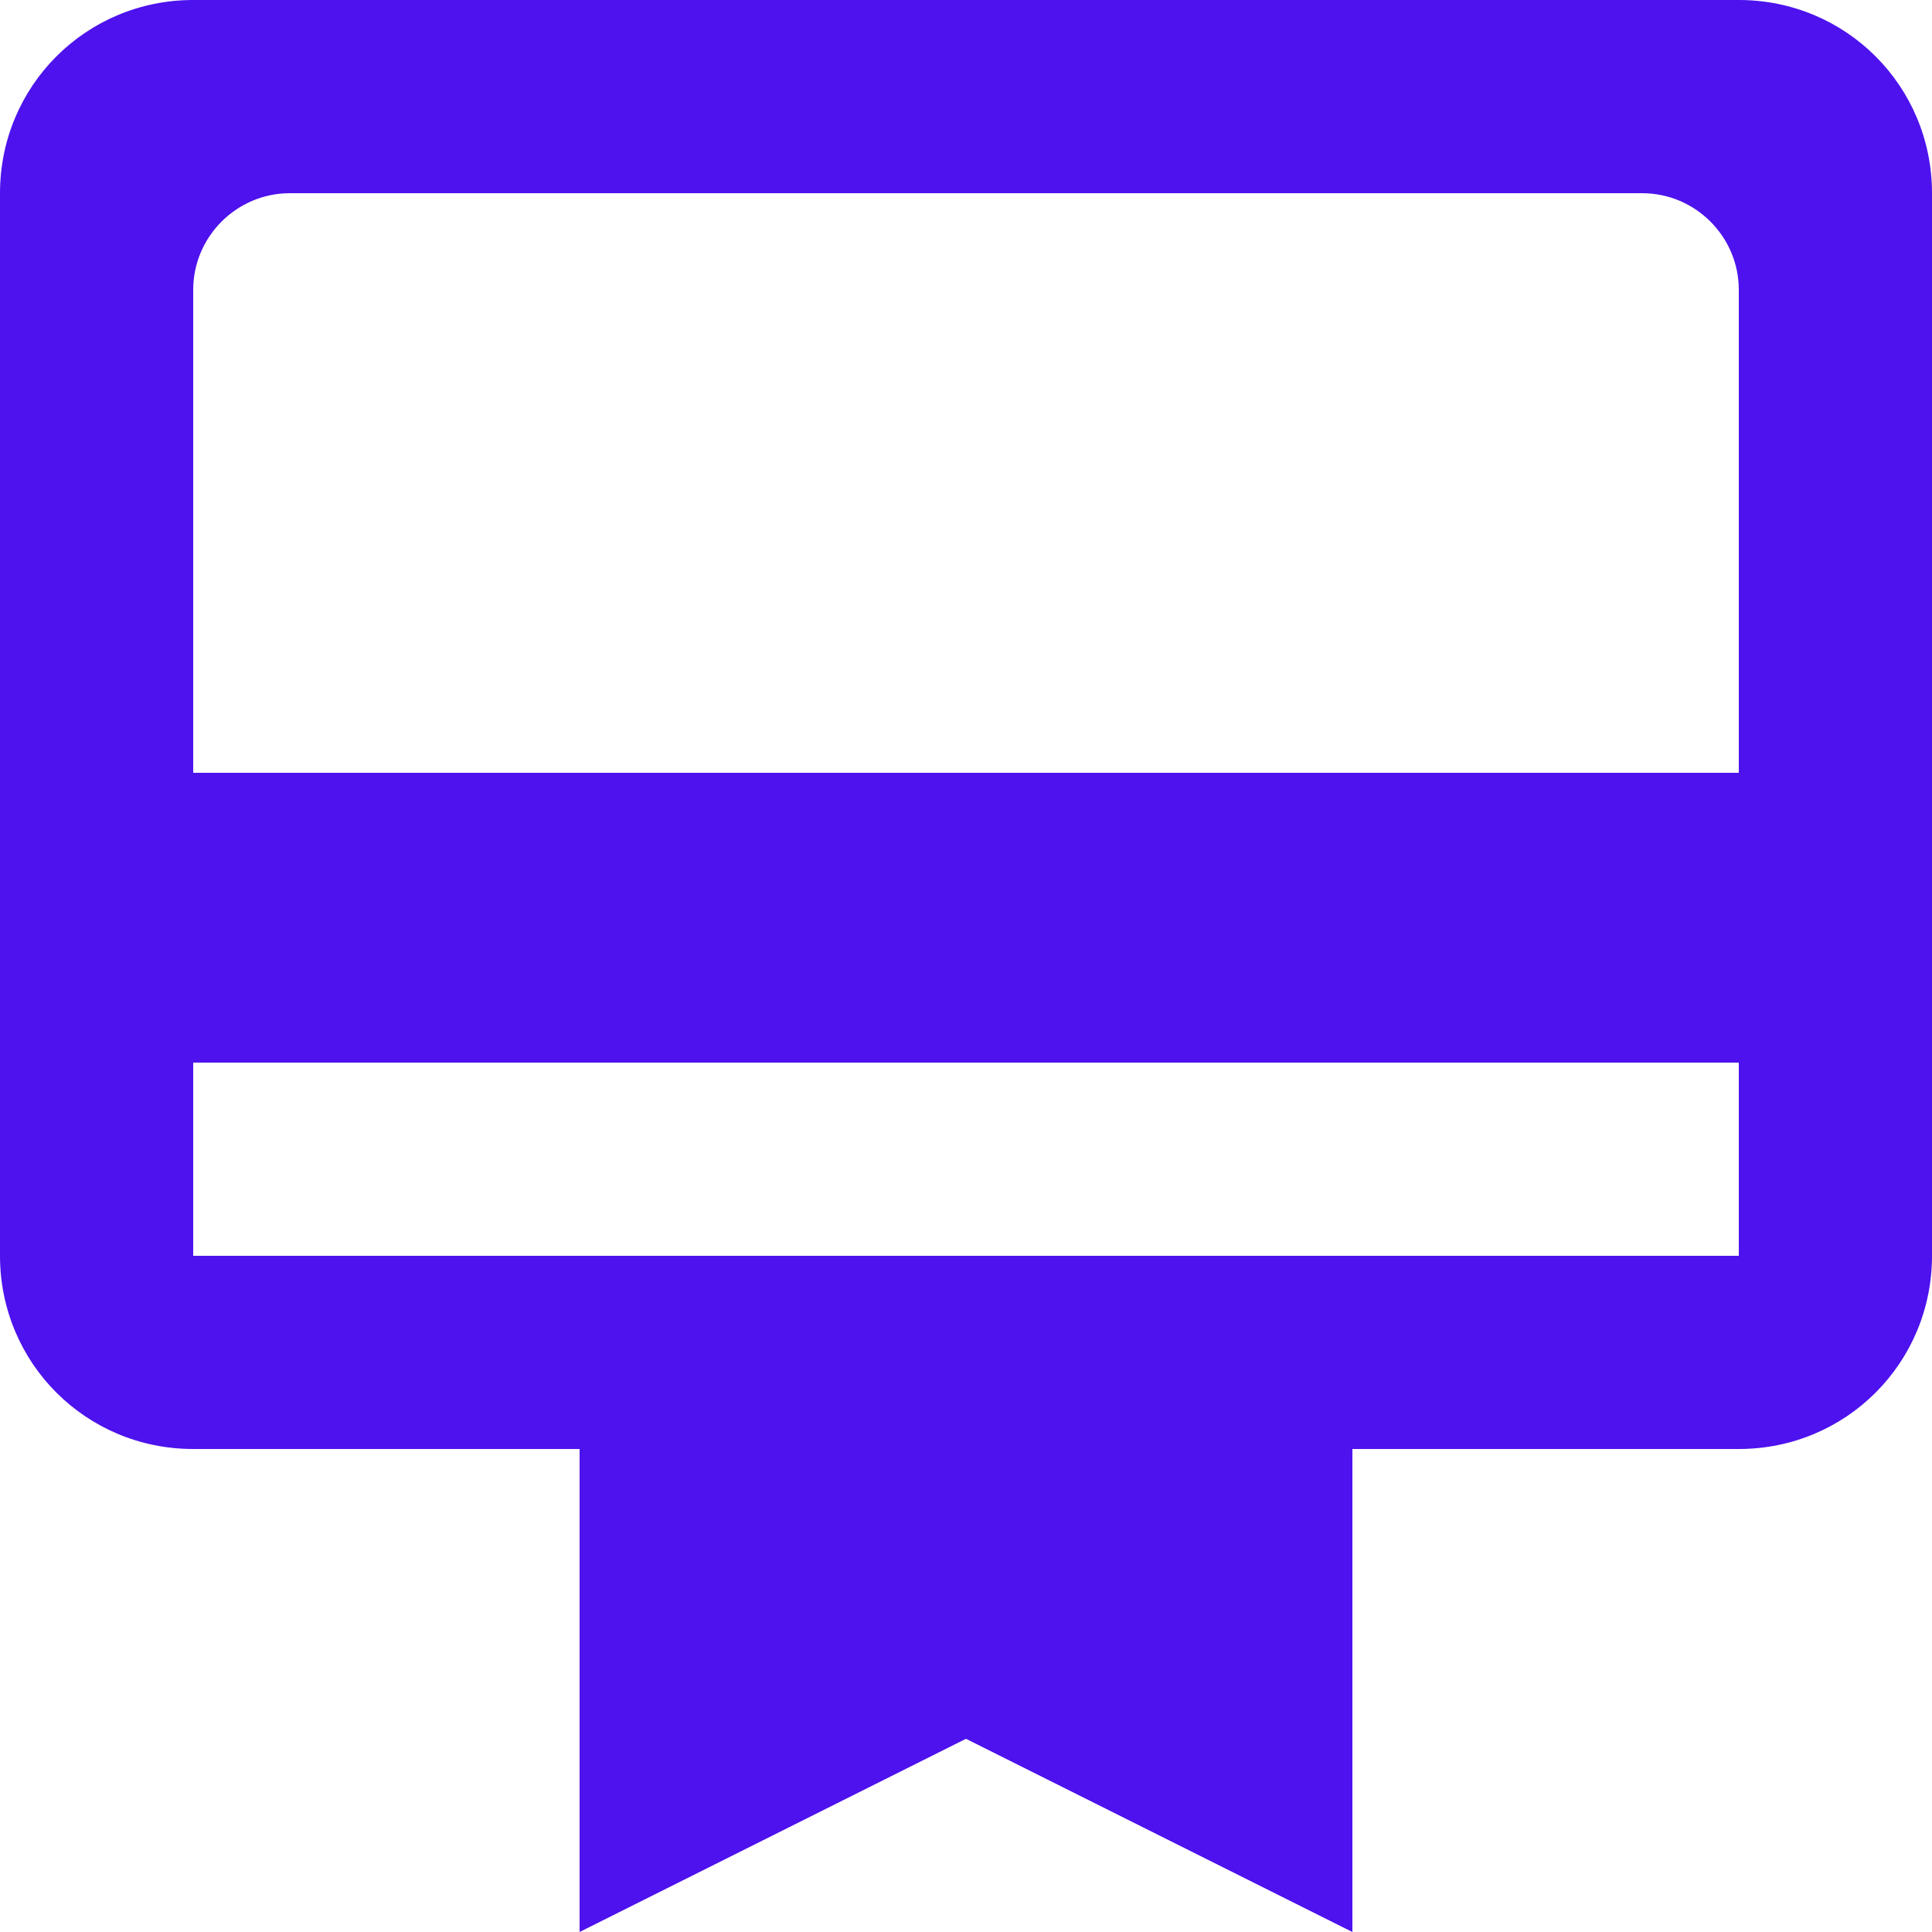
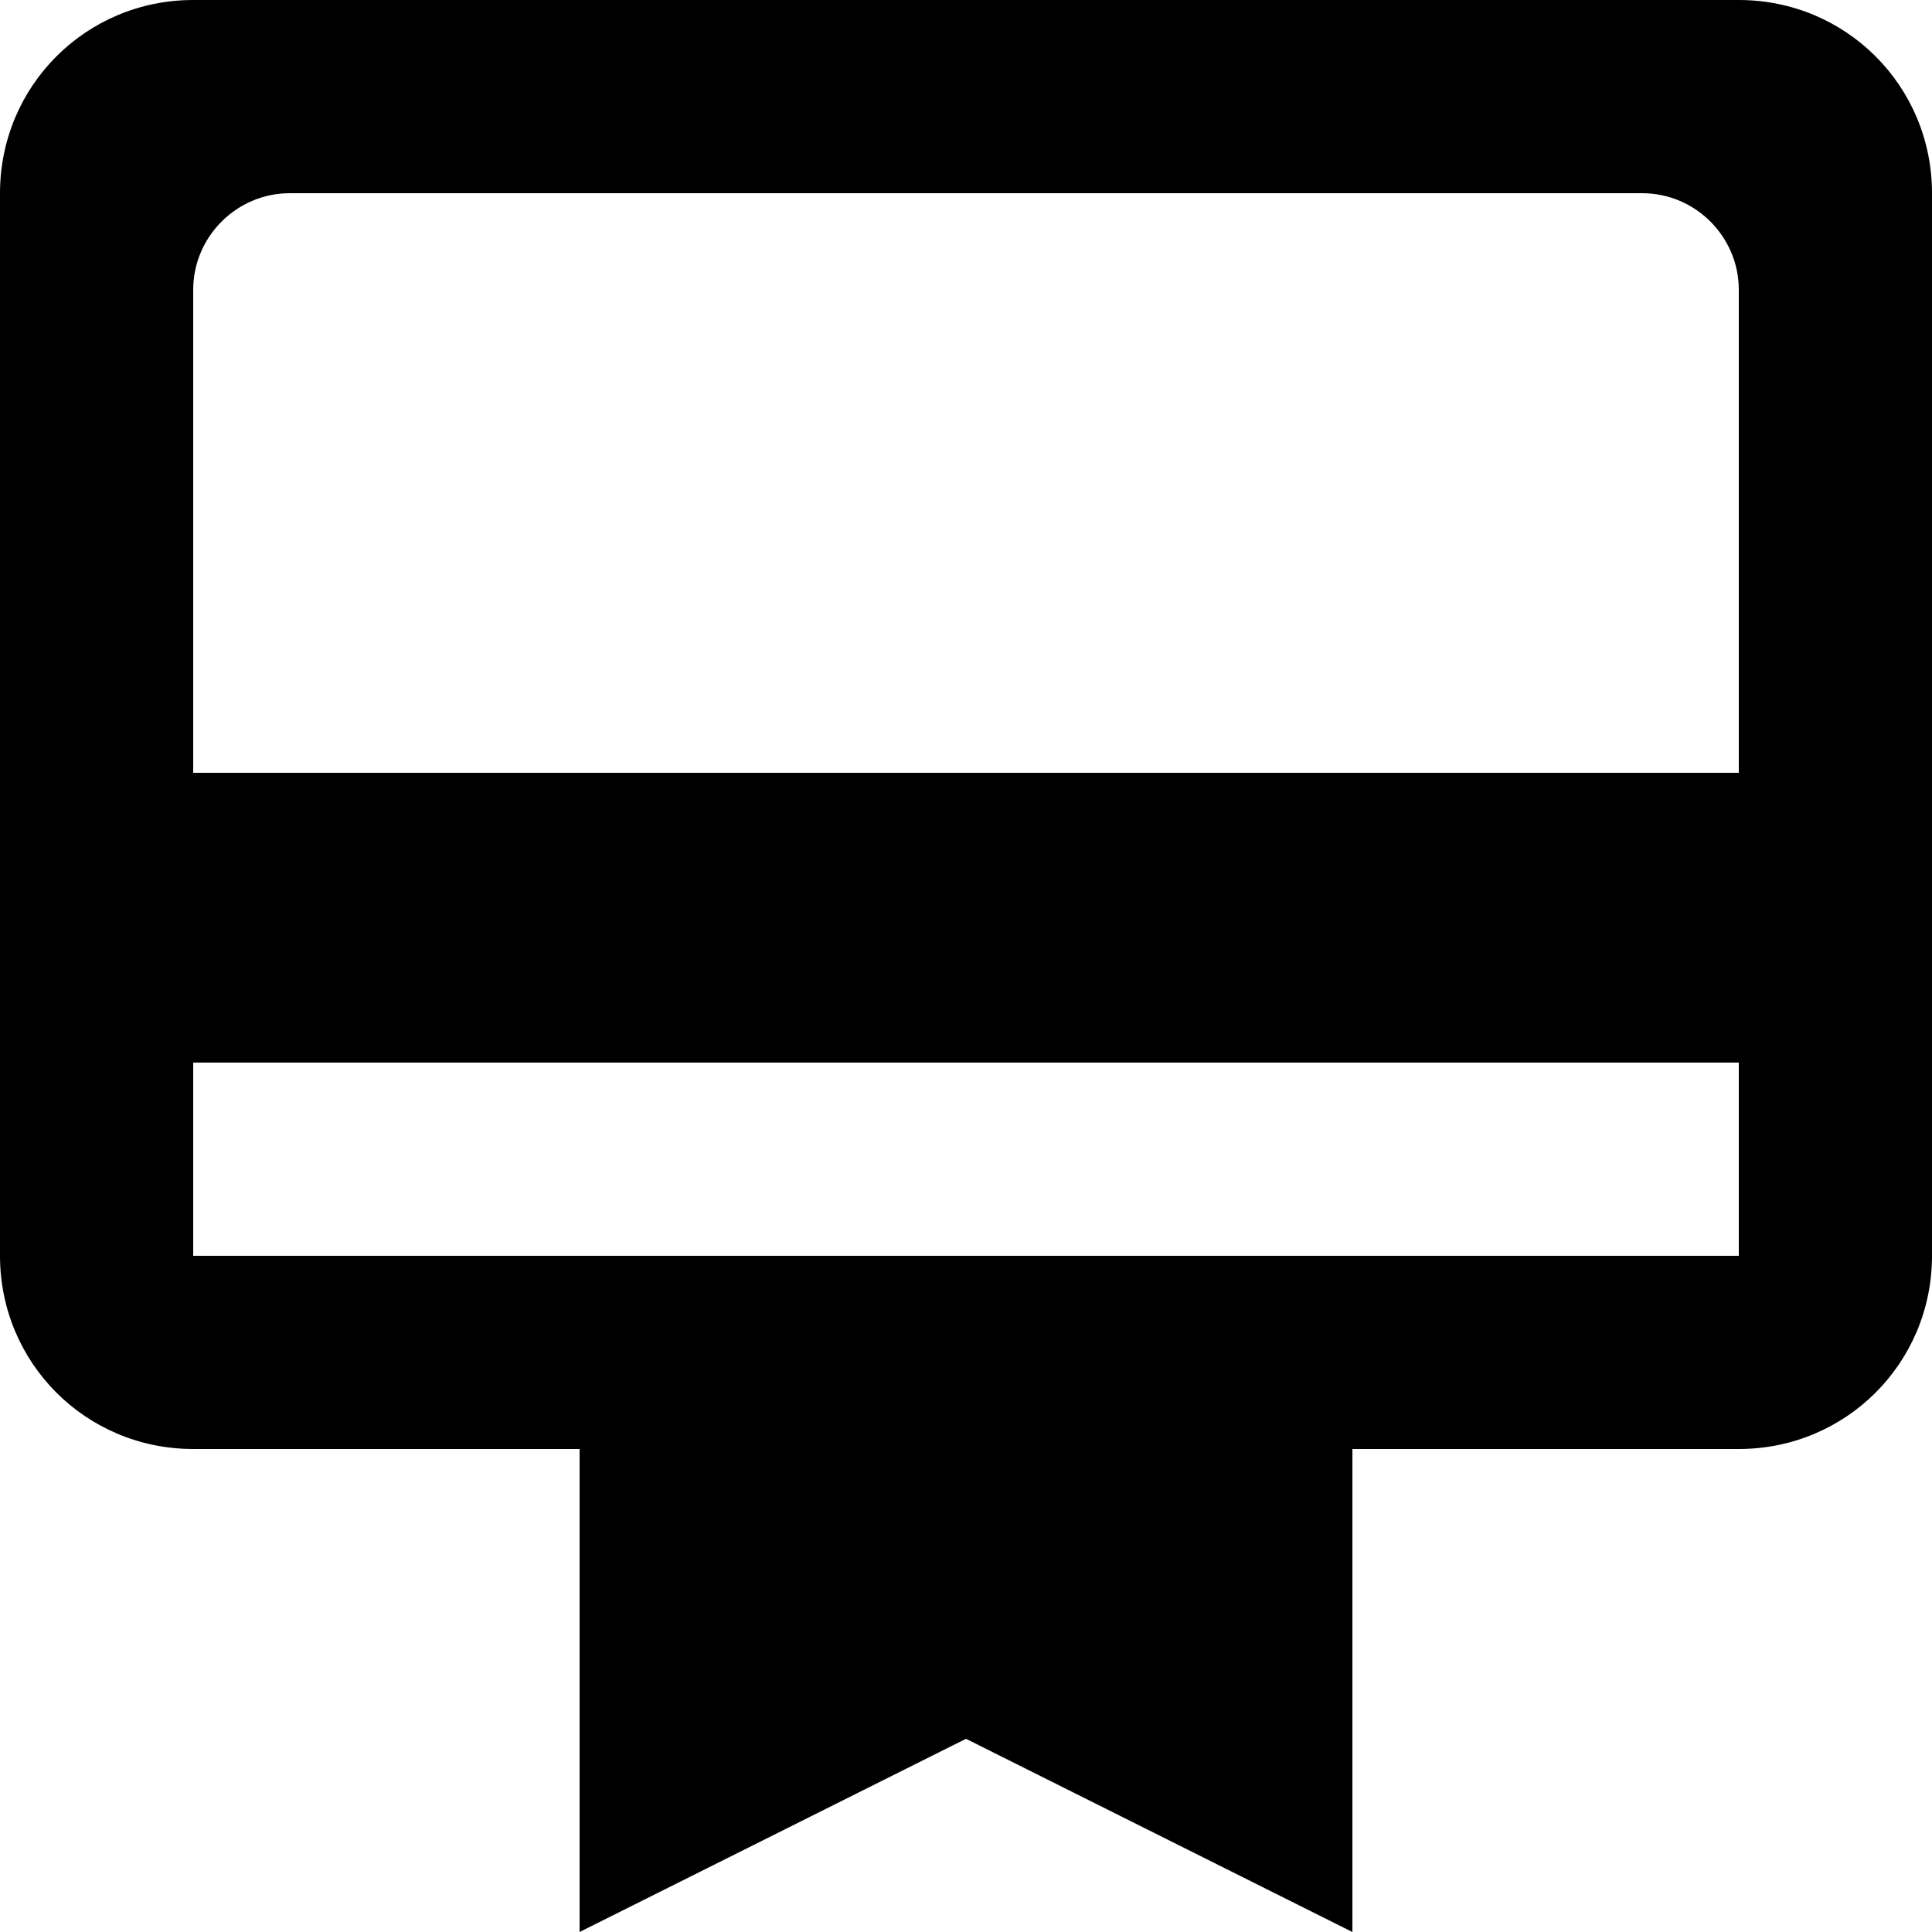
<svg xmlns="http://www.w3.org/2000/svg" width="20" height="20" viewBox="0 0 20 20" fill="none">
-   <path d="M18 0H2C0.89 0 0 0.89 0 2V13C0 14.11 0.89 15 2 15H6V20L10 18L14 20V15H18C19.11 15 20 14.11 20 13V2C20 0.89 19.11 0 18 0ZM18 13H2V11H18V13ZM18 8H2V3C2 2.45 2.45 2 3 2H17C17.55 2 18 2.45 18 3V8Z" fill="#4D12EE" />
+   <path d="M18 0H2C0.89 0 0 0.89 0 2V13C0 14.11 0.89 15 2 15H6V20L10 18L14 20V15H18C19.11 15 20 14.11 20 13V2C20 0.89 19.11 0 18 0ZM18 13H2V11H18V13ZM18 8H2V3C2 2.45 2.45 2 3 2H17C17.55 2 18 2.45 18 3V8Z" fill="#000000" />
</svg>
